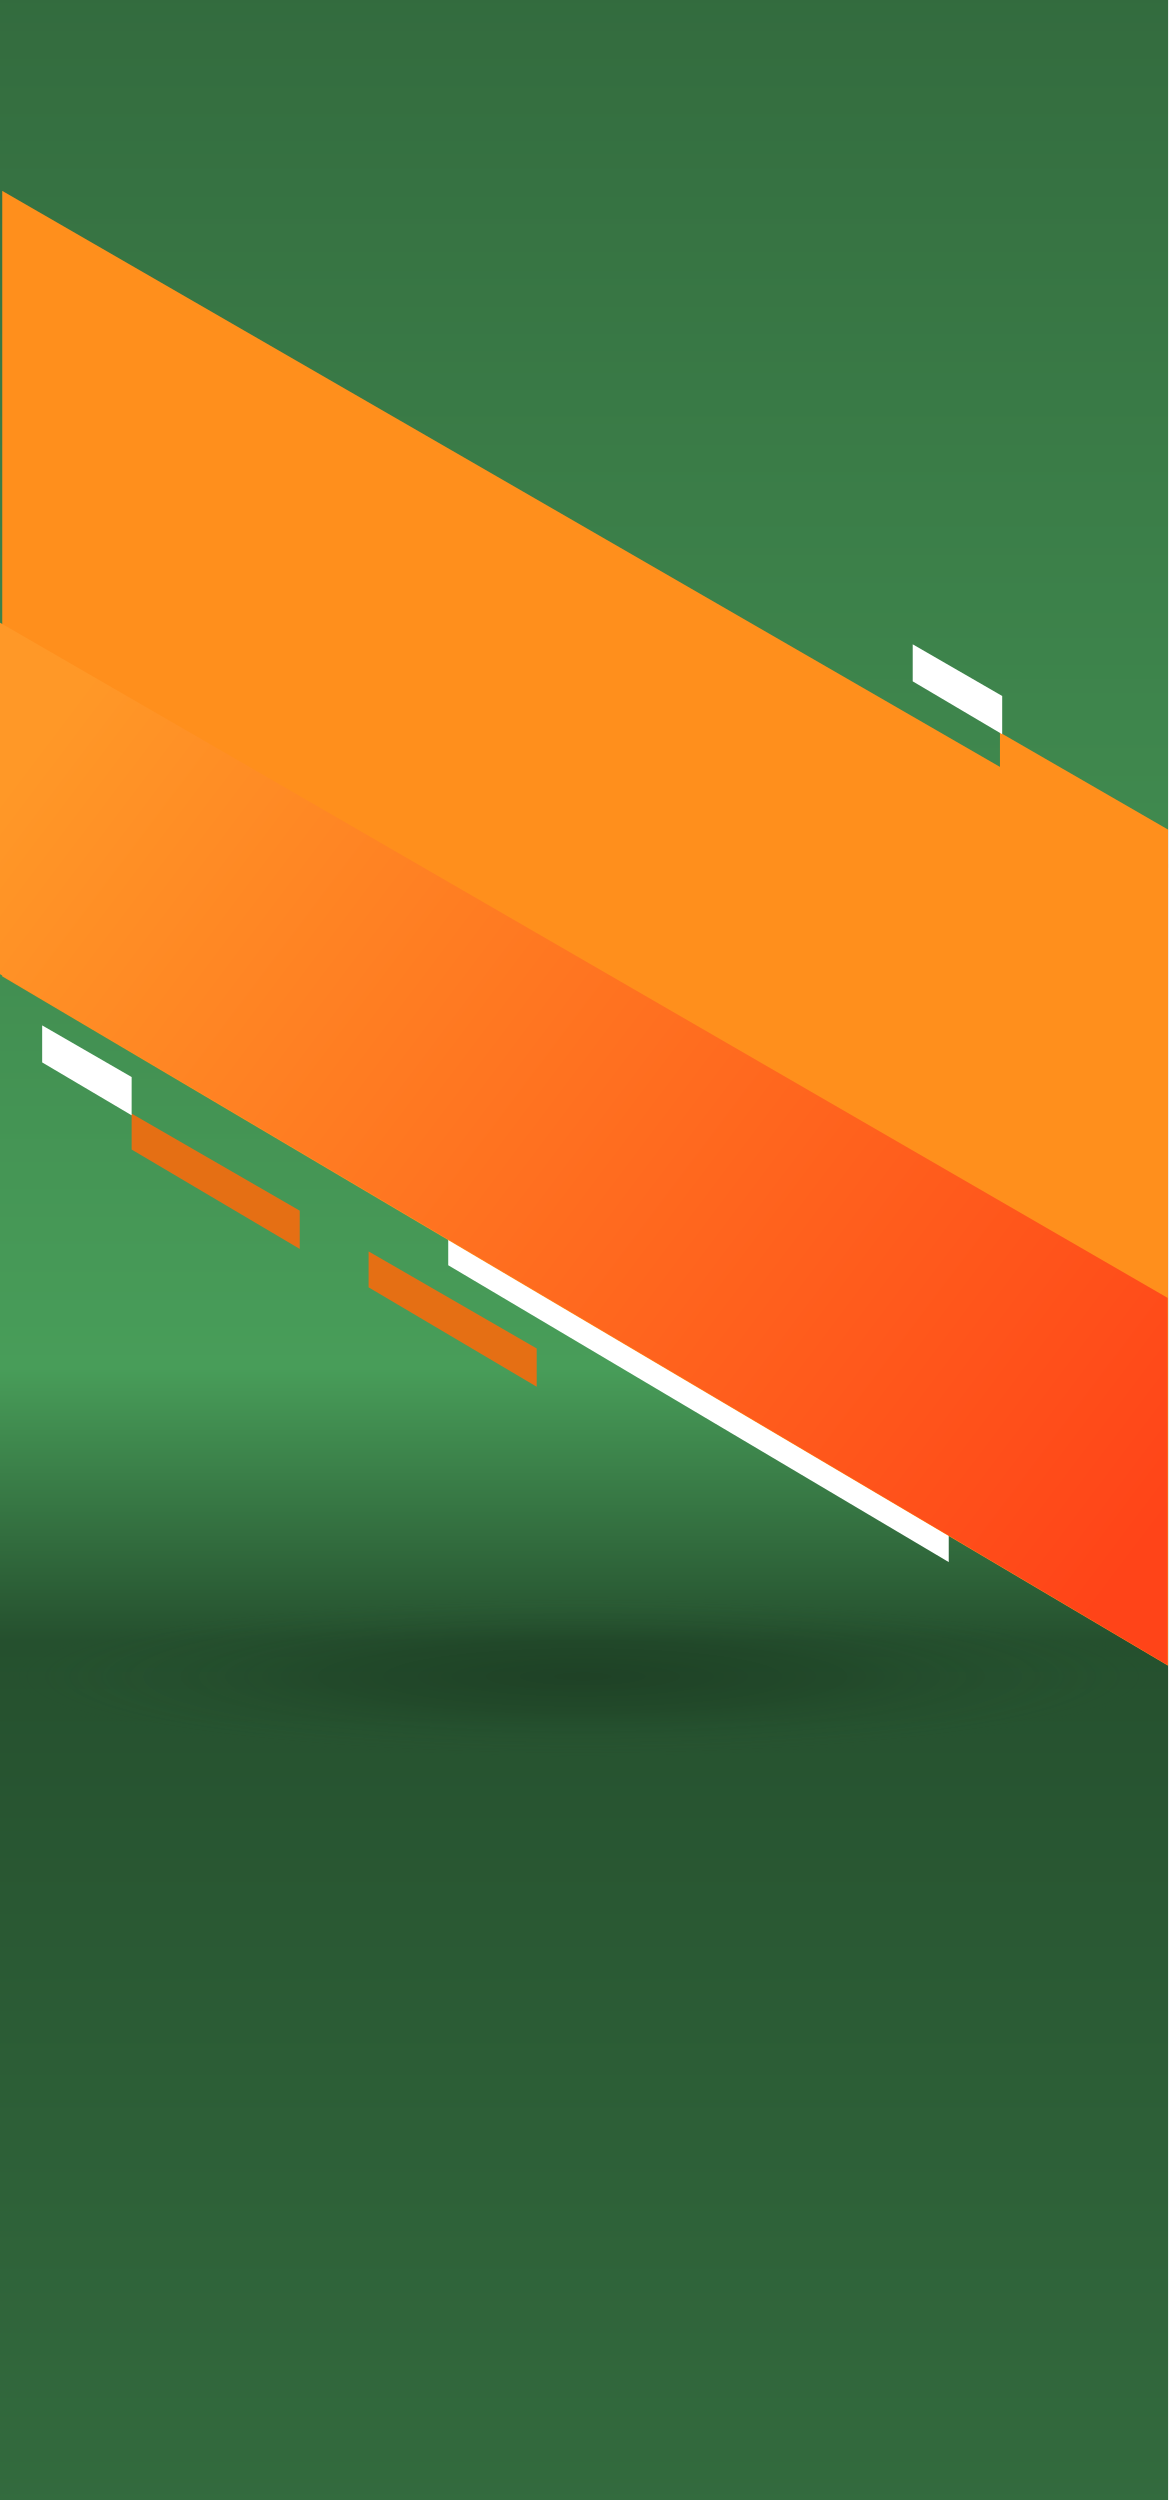
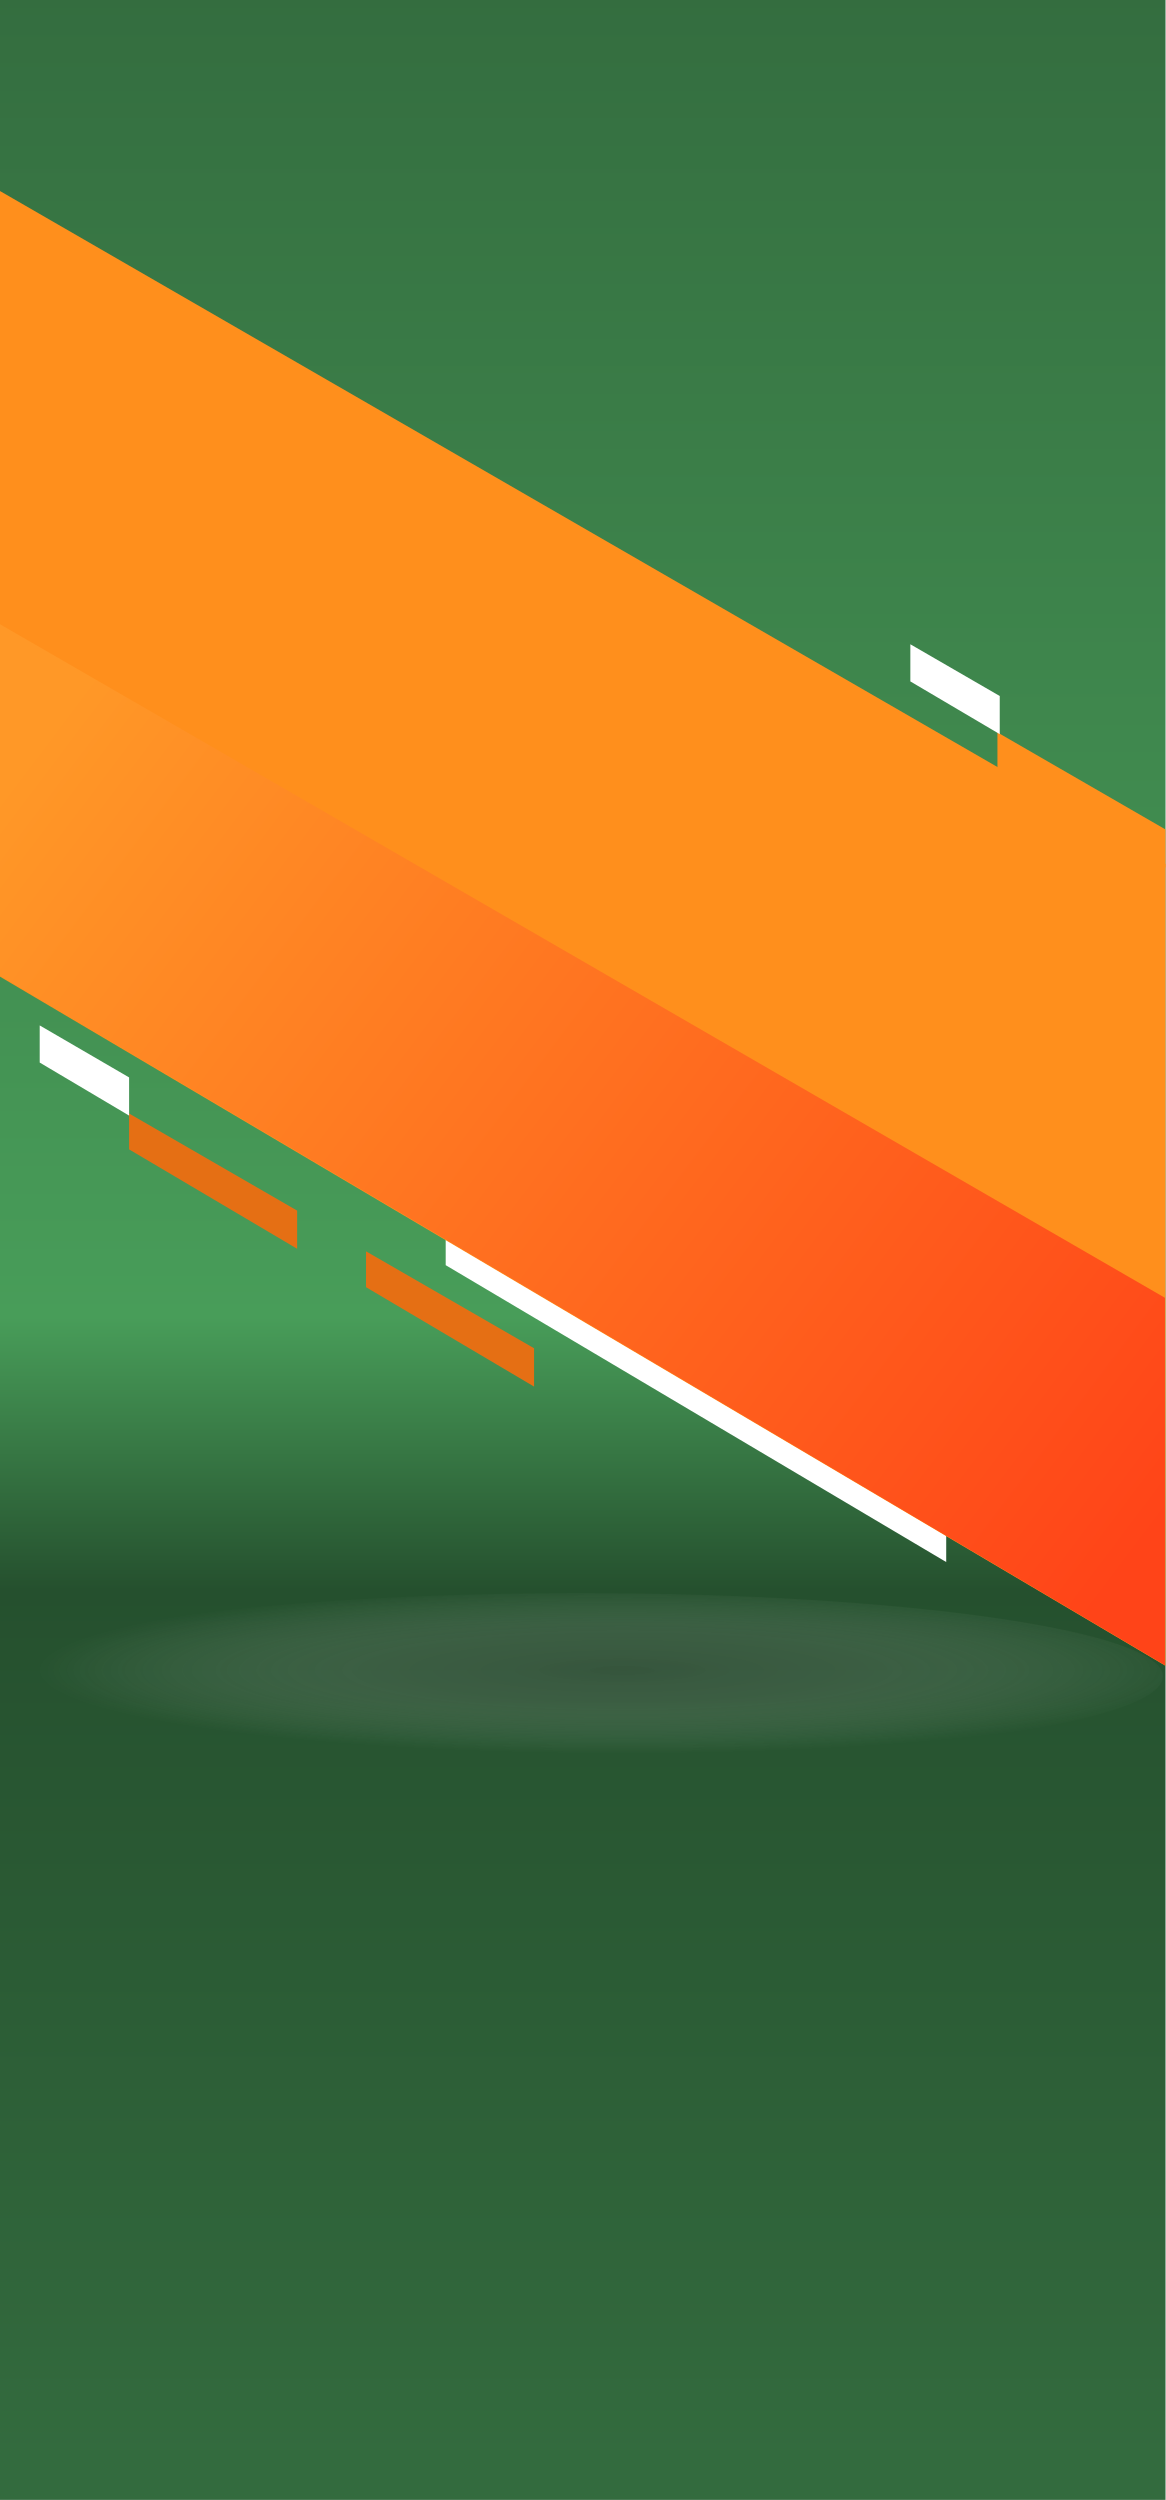
- <svg xmlns="http://www.w3.org/2000/svg" width="456" height="976" viewBox="0 0 456 976">
-   <defs>
-     <linearGradient id="linear-gradient" x1="0.5" x2="0.5" y2="1" gradientUnits="objectBoundingBox">
-       <stop offset="0" stop-color="#336b3e" />
-       <stop offset="0.547" stop-color="#489d59" />
-       <stop offset="0.655" stop-color="#25502e" />
-       <stop offset="1" stop-color="#336b3e" />
+ <svg xmlns="http://www.w3.org/2000/svg" version="1.1" id="Layer_1" x="0px" y="0px" viewBox="0 0 455 976" style="enable-background:new 0 0 455 976;" xml:space="preserve">
+   <style type="text/css">
+ 	.st0{fill:url(#Rectangle_225_1_);}
+ 	.st1{opacity:0.3;fill:url(#Ellipse_120_1_);enable-background:new    ;}
+ 	.st2{fill:#FF8F1C;}
+ 	.st3{fill:#FFFFFF;}
+ 	.st4{fill:#E56F14;}
+ 	.st5{fill:url(#Path_1366_1_);}
+ </style>
+   <g id="product-bg-FUSION_MATCHA-box" transform="translate(-10535 -5665.047)">
+     <linearGradient id="Rectangle_225_1_" gradientUnits="userSpaceOnUse" x1="10164.347" y1="6453.239" x2="10164.347" y2="6452.239" gradientTransform="matrix(456 0 0 -976 -4624180 6304027)">
+       <stop offset="0" style="stop-color:#336B3E" />
+       <stop offset="0.547" style="stop-color:#489D59" />
+       <stop offset="0.655" style="stop-color:#25502E" />
+       <stop offset="1" style="stop-color:#336B3E" />
    </linearGradient>
-     <radialGradient id="radial-gradient" cx="0.5" cy="0.5" r="0.5" gradientUnits="objectBoundingBox">
-       <stop offset="0" stop-color="#5a5a5a" />
-       <stop offset="0.419" stop-color="#888" stop-opacity="0.718" />
-       <stop offset="1" stop-color="#fff" stop-opacity="0" />
+     <rect id="Rectangle_225" x="10534" y="5665" class="st0" width="456" height="976" />
+     <radialGradient id="Ellipse_120_1_" cx="10164.349" cy="6455.439" r="0.5" gradientTransform="matrix(455 0 0 -65 -4614017 425923.094)" gradientUnits="userSpaceOnUse">
+       <stop offset="0" style="stop-color:#5A5A5A" />
+       <stop offset="0.419" style="stop-color:#888888;stop-opacity:0.718" />
+       <stop offset="1" style="stop-color:#FFFFFF;stop-opacity:0" />
    </radialGradient>
-     <linearGradient id="linear-gradient-2" x1="1.009" y1="0.842" x2="0" y2="0.166" gradientUnits="objectBoundingBox">
-       <stop offset="0" stop-color="#ff4418" />
-       <stop offset="1" stop-color="#ff9827" />
-     </linearGradient>
-   </defs>
-   <g id="product-bg-FUSION_MATCHA-box" data-name="product-bg-FUSION MATCHA-box" transform="translate(-10535 -5665.047)">
-     <rect id="Rectangle_225" data-name="Rectangle 225" width="456" height="976" transform="translate(10535 5665.047)" fill="url(#linear-gradient)" />
-     <ellipse id="Ellipse_120" data-name="Ellipse 120" cx="227.5" cy="32.5" rx="227.5" ry="32.5" transform="translate(10535 6287.047)" opacity="0.3" fill="url(#radial-gradient)" style="mix-blend-mode: multiply;isolation: isolate" />
+     <ellipse id="Ellipse_120" class="st1" cx="10761.5" cy="6319.5" rx="227.5" ry="32.5" />
    <g id="product-bg" transform="translate(10535 5739.572)">
-       <path id="Path_1358" data-name="Path 1358" d="M759.119,323.559,693.5,285.673V299.7l65.621,38.8Z" transform="translate(-303.119 -74.217)" fill="#ff8f1c" />
-       <path id="Path_1359" data-name="Path 1359" d="M782.374,239.143V253.6l34.929,20.65.008-14.936Z" transform="translate(-426.052 -62.125)" fill="#fff" />
-       <path id="Path_1361" data-name="Path 1361" d="M1215.334,526l-65.621-37.886v14.025l65.621,38.8Z" transform="translate(-1098.319 -127.878)" fill="#e56f14" />
-       <path id="Path_1362" data-name="Path 1362" d="M1238.589,441.582v14.455l34.929,20.651.007-14.936Z" transform="translate(-1222.128 -115.796)" fill="#fff" />
-       <path id="Path_1363" data-name="Path 1363" d="M1090.471,598.71l-65.622-37.886v14.025l65.622,38.8Z" transform="translate(-880.947 -146.792)" fill="#e56f14" />
-       <path id="Path_1364" data-name="Path 1364" d="M1002.73,615.681l-195.4-114.537v49.229l195.4,115.887Z" transform="translate(-632.343 -130.944)" fill="#fff" />
-       <path id="Path_1365" data-name="Path 1365" d="M1146.881,263.985,691.759,1.222V307.886l455.122,269.089Z" transform="translate(-690.882 -1.222)" fill="#ff8f1c" />
-       <path id="Path_1366" data-name="Path 1366" d="M1146.4,493.141,690.572,229.555V366.765L1146.4,636.519Z" transform="translate(-690.572 -60.976)" fill="url(#linear-gradient-2)" />
+       <path id="Path_1358" class="st2" d="M455,249.3l-65.6-37.9v14l65.6,38.8L455,249.3z" />
+       <path id="Path_1359" class="st3" d="M355.4,177v14.5l34.9,20.6l0-14.9L355.4,177z" />
+       <path id="Path_1361" class="st4" d="M116,398.1l-65.6-37.9v14l65.6,38.8V398.1z" />
+       <path id="Path_1362" class="st3" d="M15.5,325.8v14.5l34.9,20.7l0-14.9L15.5,325.8z" />
+       <path id="Path_1363" class="st4" d="M208.6,451.9L142.9,414v14l65.6,38.8V451.9z" />
+       <path id="Path_1364" class="st3" d="M369.4,484.7L174,370.2v49.2l195.4,115.9V484.7z" />
+       <path id="Path_1365" class="st2" d="M455,262.8L-0.1,0v306.7L455,575.8V262.8z" />
+       <linearGradient id="Path_1366_1_" gradientUnits="userSpaceOnUse" x1="-370.14" y1="713.101" x2="-371.149" y2="713.777" gradientTransform="matrix(455.828 0 0 -406.964 169180.953 290715.25)">
+         <stop offset="0" style="stop-color:#FF4418" />
+         <stop offset="1" style="stop-color:#FF9827" />
+       </linearGradient>
+       <path id="Path_1366" class="st5" d="M454.9,432.2L-1,168.6v137.2l455.8,269.8V432.2z" />
    </g>
  </g>
</svg>
